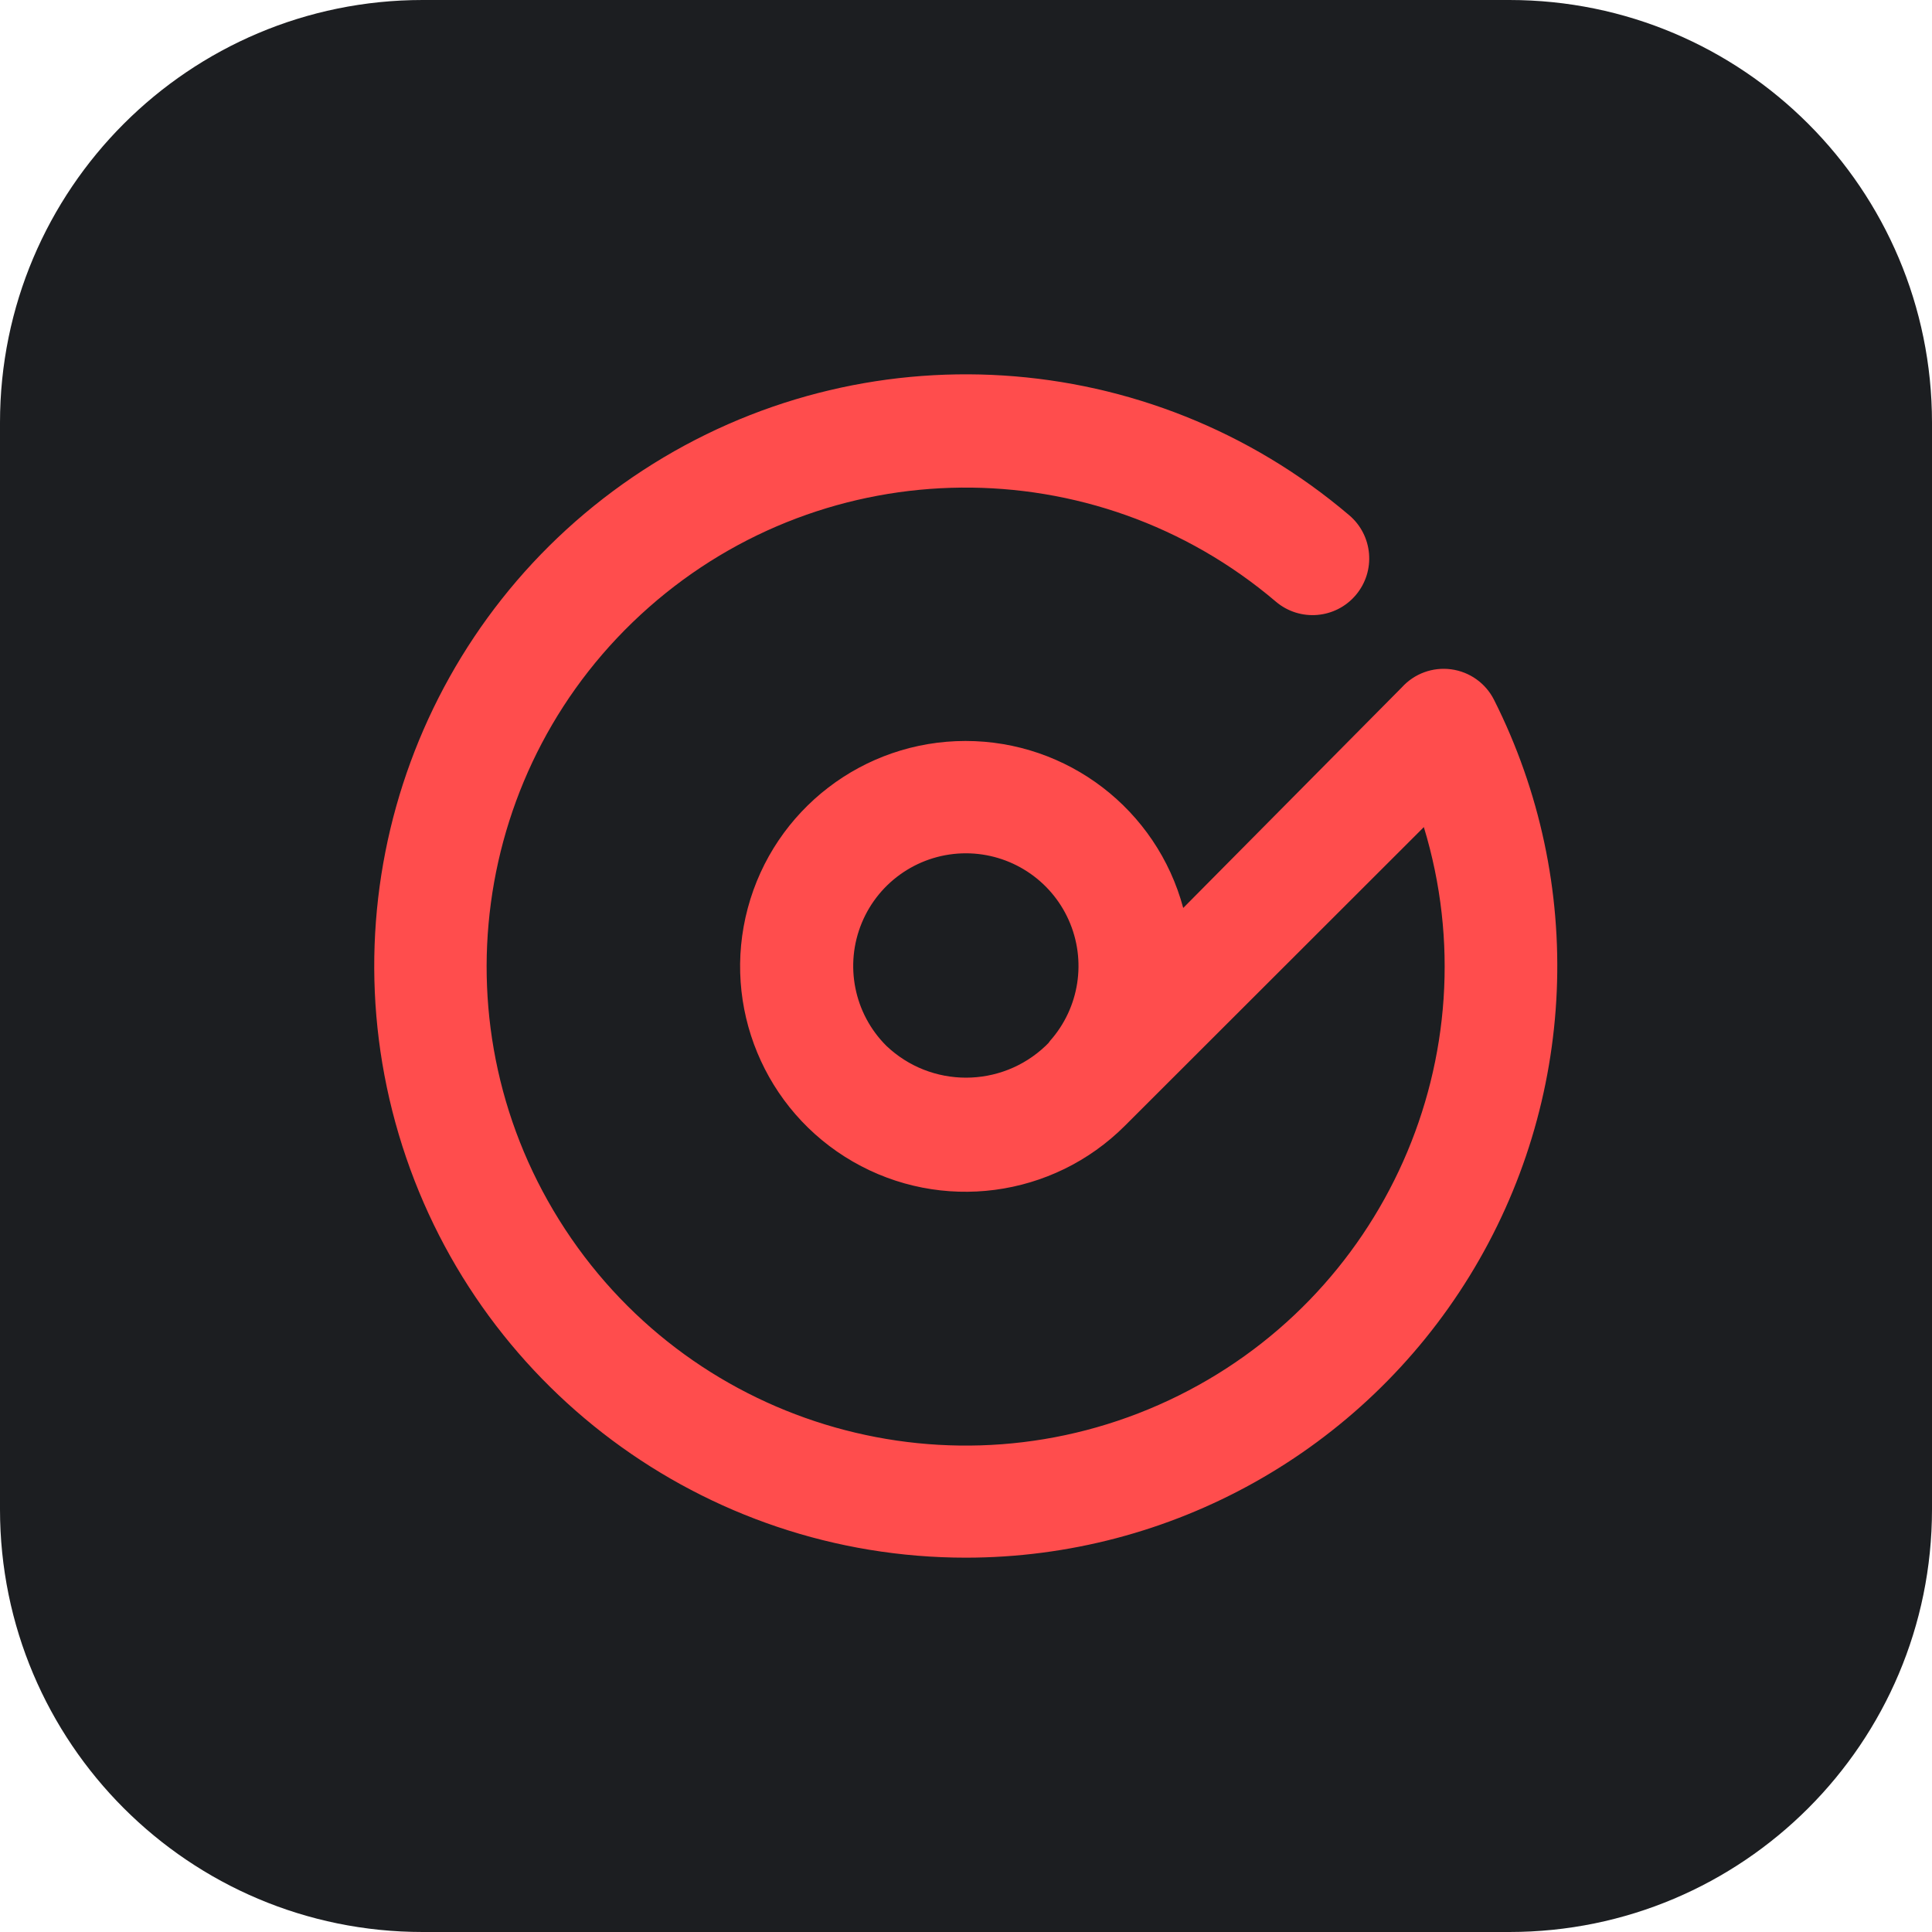
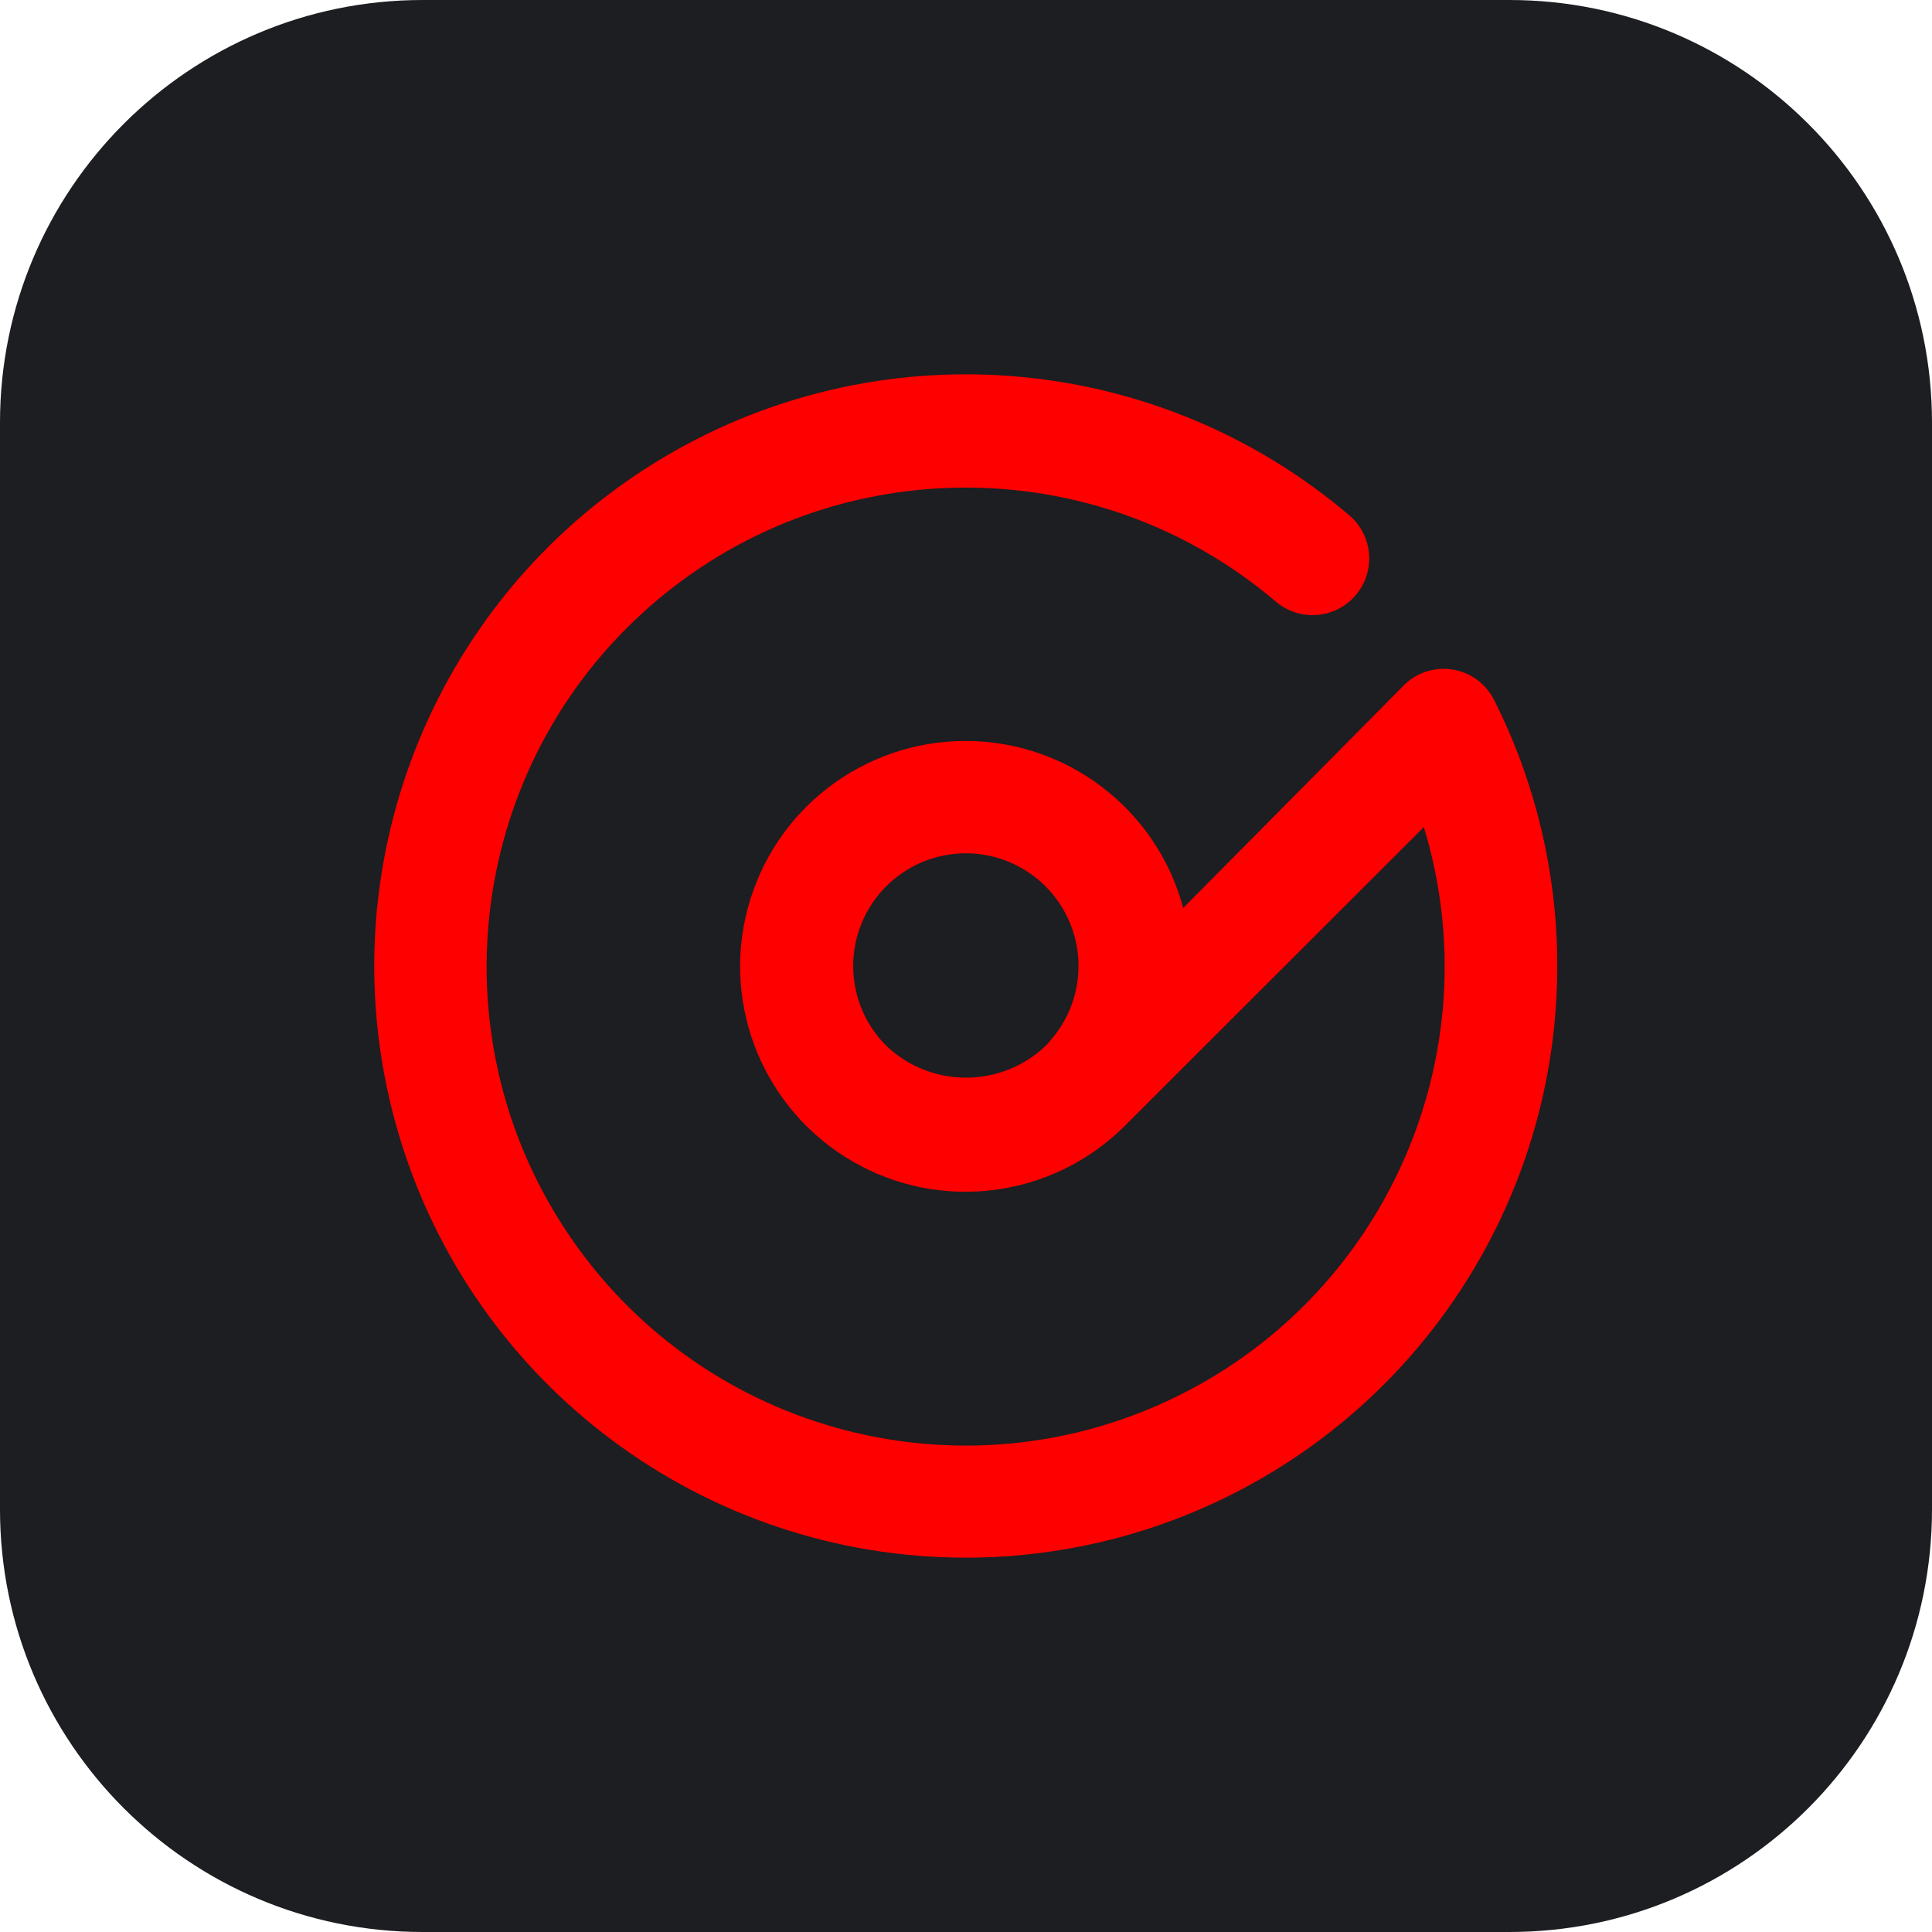
<svg xmlns="http://www.w3.org/2000/svg" viewBox="0 0 1024 1024" width="1024" height="1024" role="img" aria-label="Siren">
  <rect x="0" y="0" width="1024" height="1024" rx="224" ry="224" fill="#1C1E21" />
-   <g fill="#FF4D4D" transform="translate(512 512) scale(0.7) translate(-512 -512)">
-     <path d="M512 960A448 448 0 1 1 802.133 170.667a42.667 42.667 0 0 1-55.467 65.493 362.667 362.667 0 1 0 112 170.667l-226.347 226.133a170.667 170.667 0 1 1 44.16-164.907l165.547-167.04a42.667 42.667 0 0 1 37.333-13.653 42.667 42.667 0 0 1 32.427 23.04A448 448 0 0 1 512 960z m0-533.333a85.333 85.333 0 0 0-60.373 145.707 87.467 87.467 0 0 0 120.747 0l2.133-2.133 1.067-1.493A85.333 85.333 0 0 0 512 426.667z" fill="#FF4D4D" />
+   <g fill="#ff0000" transform="translate(512 512) scale(0.7) translate(-512 -512)">
+     <path d="M512 960A448 448 0 1 1 802.133 170.667a42.667 42.667 0 0 1-55.467 65.493 362.667 362.667 0 1 0 112 170.667l-226.347 226.133a170.667 170.667 0 1 1 44.16-164.907l165.547-167.04a42.667 42.667 0 0 1 37.333-13.653 42.667 42.667 0 0 1 32.427 23.04A448 448 0 0 1 512 960z m0-533.333a85.333 85.333 0 0 0-60.373 145.707 87.467 87.467 0 0 0 120.747 0l2.133-2.133 1.067-1.493A85.333 85.333 0 0 0 512 426.667z" fill="#ff0000" />
  </g>
</svg>
